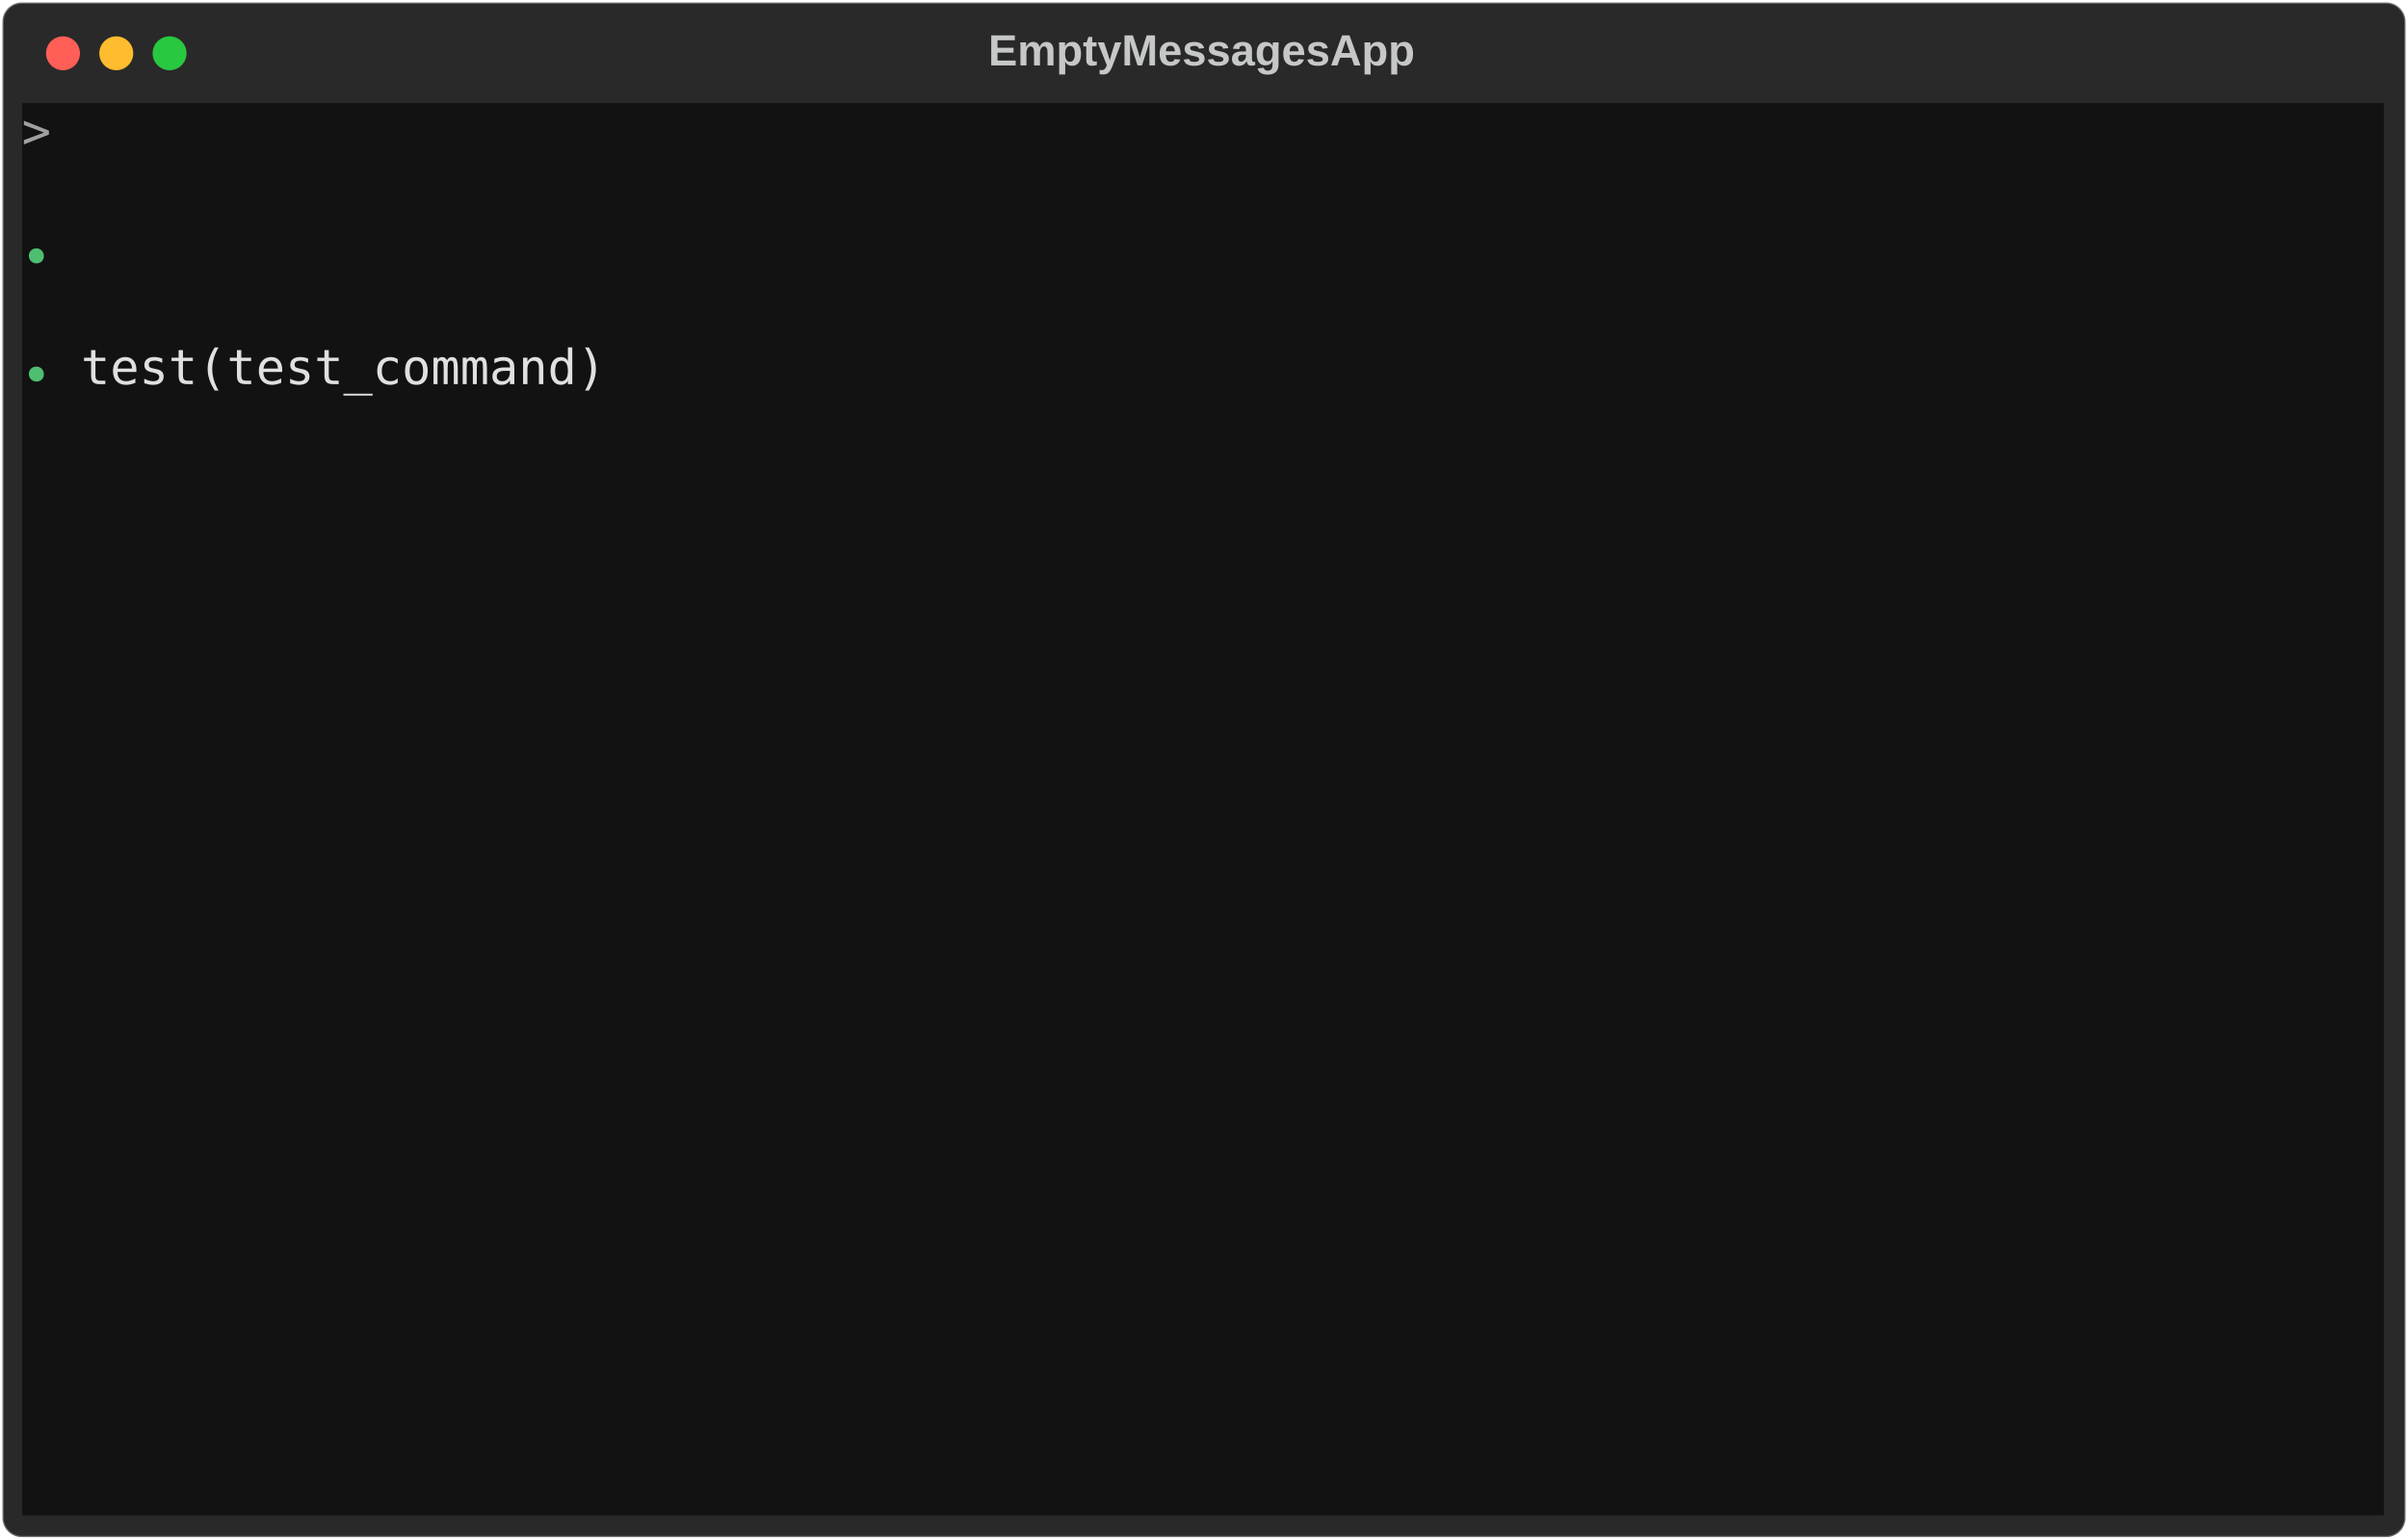
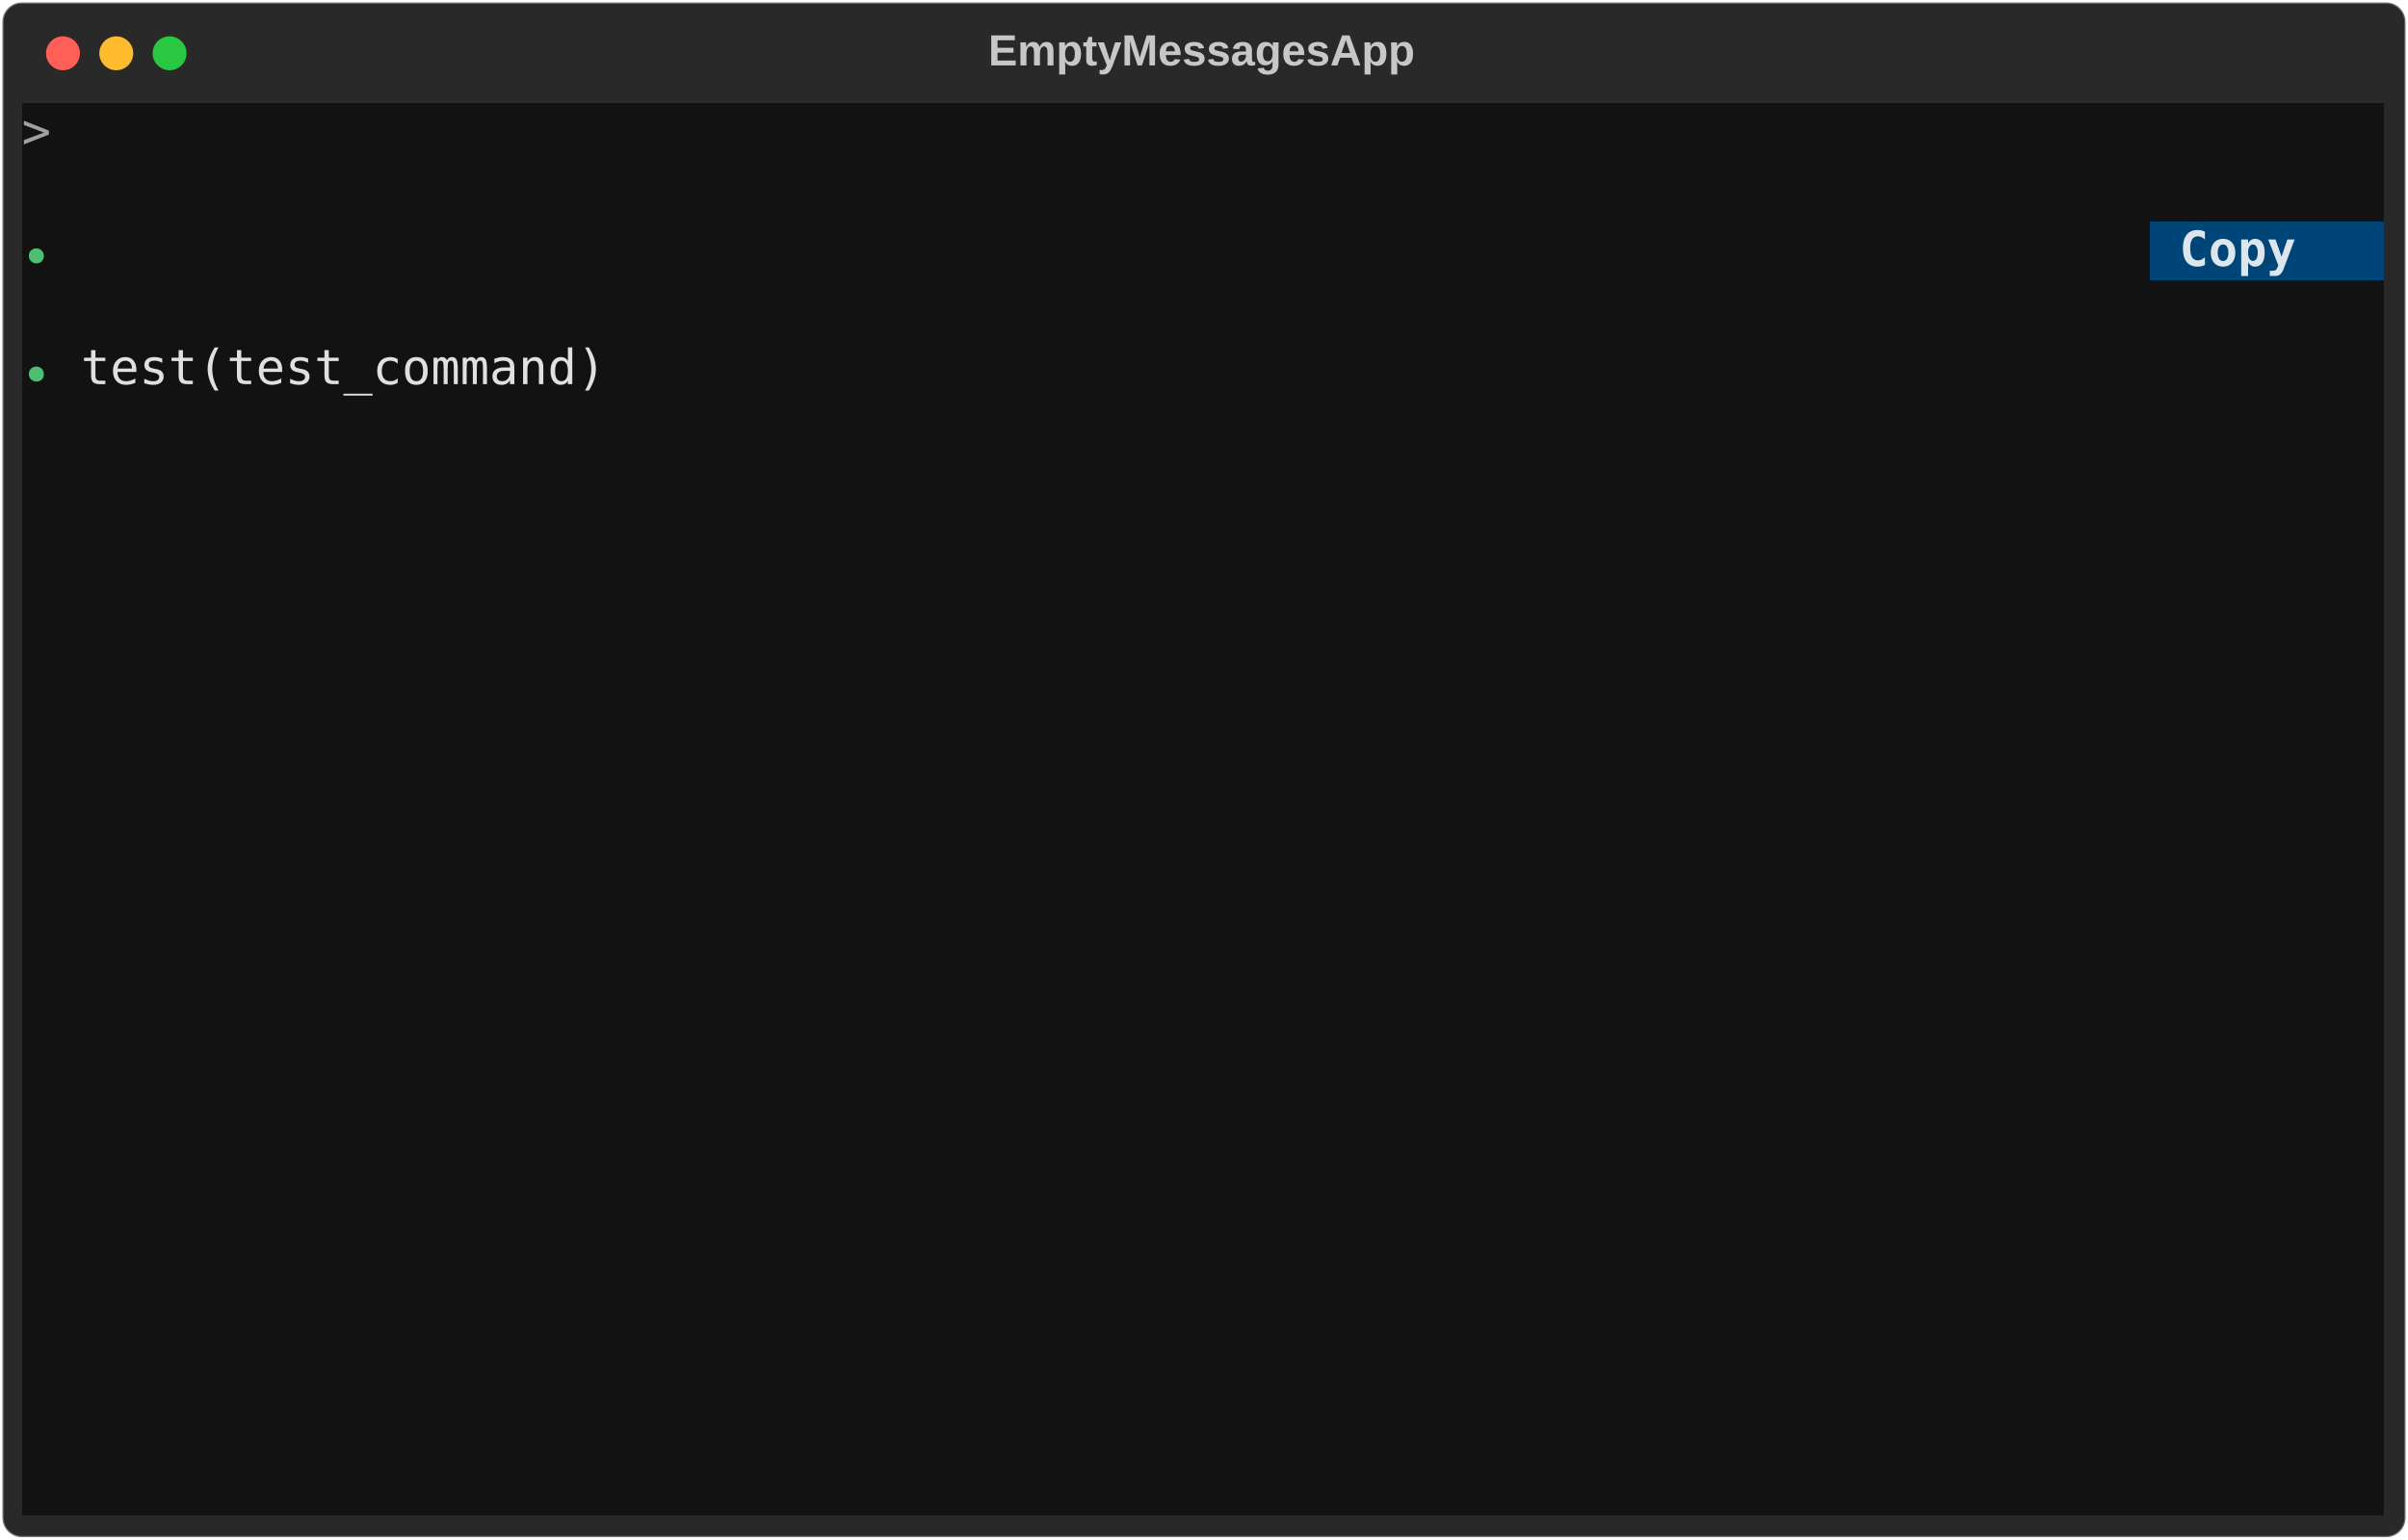
<svg xmlns="http://www.w3.org/2000/svg" class="rich-terminal" viewBox="0 0 994 635.6">
  <style>

    @font-face {
        font-family: "Fira Code";
        src: local("FiraCode-Regular"),
                url("https://cdnjs.cloudflare.com/ajax/libs/firacode/6.2.0/woff2/FiraCode-Regular.woff2") format("woff2"),
                url("https://cdnjs.cloudflare.com/ajax/libs/firacode/6.2.0/woff/FiraCode-Regular.woff") format("woff");
        font-style: normal;
        font-weight: 400;
    }
    @font-face {
        font-family: "Fira Code";
        src: local("FiraCode-Bold"),
                url("https://cdnjs.cloudflare.com/ajax/libs/firacode/6.2.0/woff2/FiraCode-Bold.woff2") format("woff2"),
                url("https://cdnjs.cloudflare.com/ajax/libs/firacode/6.2.0/woff/FiraCode-Bold.woff") format("woff");
        font-style: bold;
        font-weight: 700;
    }

    .terminal-matrix {
        font-family: Fira Code, monospace;
        font-size: 20px;
        line-height: 24.4px;
        font-variant-east-asian: full-width;
    }

    .terminal-title {
        font-size: 18px;
        font-weight: bold;
        font-family: arial;
    }

    .terminal-r1 { fill: #a0a0a0 }
.terminal-r2 { fill: #c5c8c6 }
.terminal-r3 { fill: #4ebf71 }
- .terminal-r4 { fill: #e0e0e0 }
+ .terminal-r4 { fill: #dde6ed;font-weight: bold }
+ .terminal-r5 { fill: #e0e0e0 }
    </style>
  <defs>
    <clipPath id="terminal-clip-terminal">
      <rect x="0" y="0" width="975.0" height="584.6" />
    </clipPath>
    <clipPath id="terminal-line-0">
      <rect x="0" y="1.5" width="976" height="24.65" />
    </clipPath>
    <clipPath id="terminal-line-1">
      <rect x="0" y="25.9" width="976" height="24.65" />
    </clipPath>
    <clipPath id="terminal-line-2">
      <rect x="0" y="50.3" width="976" height="24.65" />
    </clipPath>
    <clipPath id="terminal-line-3">
      <rect x="0" y="74.7" width="976" height="24.65" />
    </clipPath>
    <clipPath id="terminal-line-4">
      <rect x="0" y="99.1" width="976" height="24.65" />
    </clipPath>
    <clipPath id="terminal-line-5">
      <rect x="0" y="123.5" width="976" height="24.65" />
    </clipPath>
    <clipPath id="terminal-line-6">
      <rect x="0" y="147.9" width="976" height="24.65" />
    </clipPath>
    <clipPath id="terminal-line-7">
      <rect x="0" y="172.3" width="976" height="24.65" />
    </clipPath>
    <clipPath id="terminal-line-8">
      <rect x="0" y="196.7" width="976" height="24.65" />
    </clipPath>
    <clipPath id="terminal-line-9">
      <rect x="0" y="221.1" width="976" height="24.65" />
    </clipPath>
    <clipPath id="terminal-line-10">
      <rect x="0" y="245.5" width="976" height="24.65" />
    </clipPath>
    <clipPath id="terminal-line-11">
      <rect x="0" y="269.9" width="976" height="24.65" />
    </clipPath>
    <clipPath id="terminal-line-12">
      <rect x="0" y="294.3" width="976" height="24.65" />
    </clipPath>
    <clipPath id="terminal-line-13">
      <rect x="0" y="318.7" width="976" height="24.65" />
    </clipPath>
    <clipPath id="terminal-line-14">
      <rect x="0" y="343.1" width="976" height="24.65" />
    </clipPath>
    <clipPath id="terminal-line-15">
      <rect x="0" y="367.5" width="976" height="24.65" />
    </clipPath>
    <clipPath id="terminal-line-16">
      <rect x="0" y="391.9" width="976" height="24.65" />
    </clipPath>
    <clipPath id="terminal-line-17">
      <rect x="0" y="416.3" width="976" height="24.65" />
    </clipPath>
    <clipPath id="terminal-line-18">
      <rect x="0" y="440.7" width="976" height="24.65" />
    </clipPath>
    <clipPath id="terminal-line-19">
      <rect x="0" y="465.1" width="976" height="24.65" />
    </clipPath>
    <clipPath id="terminal-line-20">
      <rect x="0" y="489.5" width="976" height="24.65" />
    </clipPath>
    <clipPath id="terminal-line-21">
      <rect x="0" y="513.9" width="976" height="24.65" />
    </clipPath>
    <clipPath id="terminal-line-22">
      <rect x="0" y="538.3" width="976" height="24.65" />
    </clipPath>
  </defs>
  <rect fill="#292929" stroke="rgba(255,255,255,0.35)" stroke-width="1" x="1" y="1" width="992" height="633.6" rx="8" />
  <text class="terminal-title" fill="#c5c8c6" text-anchor="middle" x="496" y="27">EmptyMessagesApp</text>
  <g transform="translate(26,22)">
    <circle cx="0" cy="0" r="7" fill="#ff5f57" />
    <circle cx="22" cy="0" r="7" fill="#febc2e" />
    <circle cx="44" cy="0" r="7" fill="#28c840" />
  </g>
  <g transform="translate(9, 41)" clip-path="url(#terminal-clip-terminal)">
    <rect fill="#121212" x="0" y="1.5" width="12.2" height="24.65" shape-rendering="crispEdges" />
    <rect fill="#121212" x="12.2" y="1.5" width="12.2" height="24.65" shape-rendering="crispEdges" />
    <rect fill="#121212" x="24.4" y="1.5" width="0" height="24.65" shape-rendering="crispEdges" />
    <rect fill="#121212" x="24.4" y="1.5" width="951.6" height="24.65" shape-rendering="crispEdges" />
    <rect fill="#121212" x="0" y="25.9" width="976" height="24.65" shape-rendering="crispEdges" />
    <rect fill="#121212" x="0" y="50.3" width="12.2" height="24.65" shape-rendering="crispEdges" />
-     <rect fill="#121212" x="12.2" y="50.3" width="963.8" height="24.65" shape-rendering="crispEdges" />
+     <rect fill="#121212" x="12.2" y="50.3" width="866.2" height="24.65" shape-rendering="crispEdges" />
+     <rect fill="#004578" x="878.4" y="50.3" width="12.2" height="24.65" shape-rendering="crispEdges" />
+     <rect fill="#004578" x="890.6" y="50.3" width="73.2" height="24.65" shape-rendering="crispEdges" />
+     <rect fill="#004578" x="963.8" y="50.3" width="12.2" height="24.65" shape-rendering="crispEdges" />
    <rect fill="#121212" x="0" y="74.7" width="976" height="24.65" shape-rendering="crispEdges" />
    <rect fill="#121212" x="0" y="99.1" width="12.2" height="24.65" shape-rendering="crispEdges" />
    <rect fill="#121212" x="12.2" y="99.1" width="12.2" height="24.65" shape-rendering="crispEdges" />
    <rect fill="#121212" x="24.4" y="99.1" width="219.6" height="24.65" shape-rendering="crispEdges" />
    <rect fill="#121212" x="244" y="99.1" width="732" height="24.65" shape-rendering="crispEdges" />
    <rect fill="#121212" x="0" y="123.5" width="976" height="24.65" shape-rendering="crispEdges" />
    <rect fill="#121212" x="0" y="147.9" width="976" height="24.65" shape-rendering="crispEdges" />
    <rect fill="#121212" x="0" y="172.3" width="976" height="24.65" shape-rendering="crispEdges" />
    <rect fill="#121212" x="0" y="196.7" width="976" height="24.65" shape-rendering="crispEdges" />
    <rect fill="#121212" x="0" y="221.1" width="976" height="24.65" shape-rendering="crispEdges" />
    <rect fill="#121212" x="0" y="245.5" width="976" height="24.65" shape-rendering="crispEdges" />
    <rect fill="#121212" x="0" y="269.9" width="976" height="24.65" shape-rendering="crispEdges" />
    <rect fill="#121212" x="0" y="294.3" width="976" height="24.65" shape-rendering="crispEdges" />
    <rect fill="#121212" x="0" y="318.7" width="976" height="24.65" shape-rendering="crispEdges" />
    <rect fill="#121212" x="0" y="343.1" width="976" height="24.65" shape-rendering="crispEdges" />
    <rect fill="#121212" x="0" y="367.5" width="976" height="24.65" shape-rendering="crispEdges" />
    <rect fill="#121212" x="0" y="391.9" width="976" height="24.65" shape-rendering="crispEdges" />
    <rect fill="#121212" x="0" y="416.3" width="976" height="24.65" shape-rendering="crispEdges" />
    <rect fill="#121212" x="0" y="440.7" width="976" height="24.65" shape-rendering="crispEdges" />
    <rect fill="#121212" x="0" y="465.1" width="976" height="24.65" shape-rendering="crispEdges" />
    <rect fill="#121212" x="0" y="489.5" width="976" height="24.65" shape-rendering="crispEdges" />
    <rect fill="#121212" x="0" y="513.9" width="976" height="24.65" shape-rendering="crispEdges" />
    <rect fill="#121212" x="0" y="538.3" width="976" height="24.65" shape-rendering="crispEdges" />
    <rect fill="#121212" x="0" y="562.7" width="976" height="24.65" shape-rendering="crispEdges" />
    <g class="terminal-matrix">
      <text class="terminal-r1" x="0" y="20" textLength="12.2" clip-path="url(#terminal-line-0)">&gt;</text>
      <text class="terminal-r2" x="976" y="20" textLength="12.2" clip-path="url(#terminal-line-0)">
</text>
      <text class="terminal-r2" x="976" y="44.4" textLength="12.2" clip-path="url(#terminal-line-1)">
</text>
      <text class="terminal-r3" x="0" y="68.8" textLength="12.2" clip-path="url(#terminal-line-2)">⏺</text>
+       <text class="terminal-r4" x="890.6" y="68.8" textLength="73.2" clip-path="url(#terminal-line-2)"> Copy </text>
      <text class="terminal-r2" x="976" y="68.8" textLength="12.2" clip-path="url(#terminal-line-2)">
</text>
      <text class="terminal-r2" x="976" y="93.2" textLength="12.2" clip-path="url(#terminal-line-3)">
</text>
      <text class="terminal-r3" x="0" y="117.6" textLength="12.2" clip-path="url(#terminal-line-4)">⏺</text>
-       <text class="terminal-r4" x="24.4" y="117.6" textLength="219.6" clip-path="url(#terminal-line-4)">test(test_command)</text>
+       <text class="terminal-r5" x="24.4" y="117.6" textLength="219.6" clip-path="url(#terminal-line-4)">test(test_command)</text>
      <text class="terminal-r2" x="976" y="117.6" textLength="12.2" clip-path="url(#terminal-line-4)">
</text>
      <text class="terminal-r2" x="976" y="142" textLength="12.2" clip-path="url(#terminal-line-5)">
</text>
      <text class="terminal-r2" x="976" y="166.4" textLength="12.2" clip-path="url(#terminal-line-6)">
</text>
      <text class="terminal-r2" x="976" y="190.8" textLength="12.2" clip-path="url(#terminal-line-7)">
</text>
      <text class="terminal-r2" x="976" y="215.2" textLength="12.2" clip-path="url(#terminal-line-8)">
</text>
      <text class="terminal-r2" x="976" y="239.6" textLength="12.2" clip-path="url(#terminal-line-9)">
</text>
      <text class="terminal-r2" x="976" y="264" textLength="12.2" clip-path="url(#terminal-line-10)">
</text>
      <text class="terminal-r2" x="976" y="288.4" textLength="12.2" clip-path="url(#terminal-line-11)">
</text>
      <text class="terminal-r2" x="976" y="312.8" textLength="12.2" clip-path="url(#terminal-line-12)">
</text>
      <text class="terminal-r2" x="976" y="337.2" textLength="12.2" clip-path="url(#terminal-line-13)">
</text>
      <text class="terminal-r2" x="976" y="361.6" textLength="12.2" clip-path="url(#terminal-line-14)">
</text>
      <text class="terminal-r2" x="976" y="386" textLength="12.2" clip-path="url(#terminal-line-15)">
</text>
      <text class="terminal-r2" x="976" y="410.4" textLength="12.2" clip-path="url(#terminal-line-16)">
</text>
      <text class="terminal-r2" x="976" y="434.8" textLength="12.2" clip-path="url(#terminal-line-17)">
</text>
      <text class="terminal-r2" x="976" y="459.2" textLength="12.2" clip-path="url(#terminal-line-18)">
</text>
      <text class="terminal-r2" x="976" y="483.6" textLength="12.2" clip-path="url(#terminal-line-19)">
</text>
      <text class="terminal-r2" x="976" y="508" textLength="12.2" clip-path="url(#terminal-line-20)">
</text>
      <text class="terminal-r2" x="976" y="532.4" textLength="12.2" clip-path="url(#terminal-line-21)">
</text>
      <text class="terminal-r2" x="976" y="556.8" textLength="12.2" clip-path="url(#terminal-line-22)">
</text>
    </g>
  </g>
</svg>
